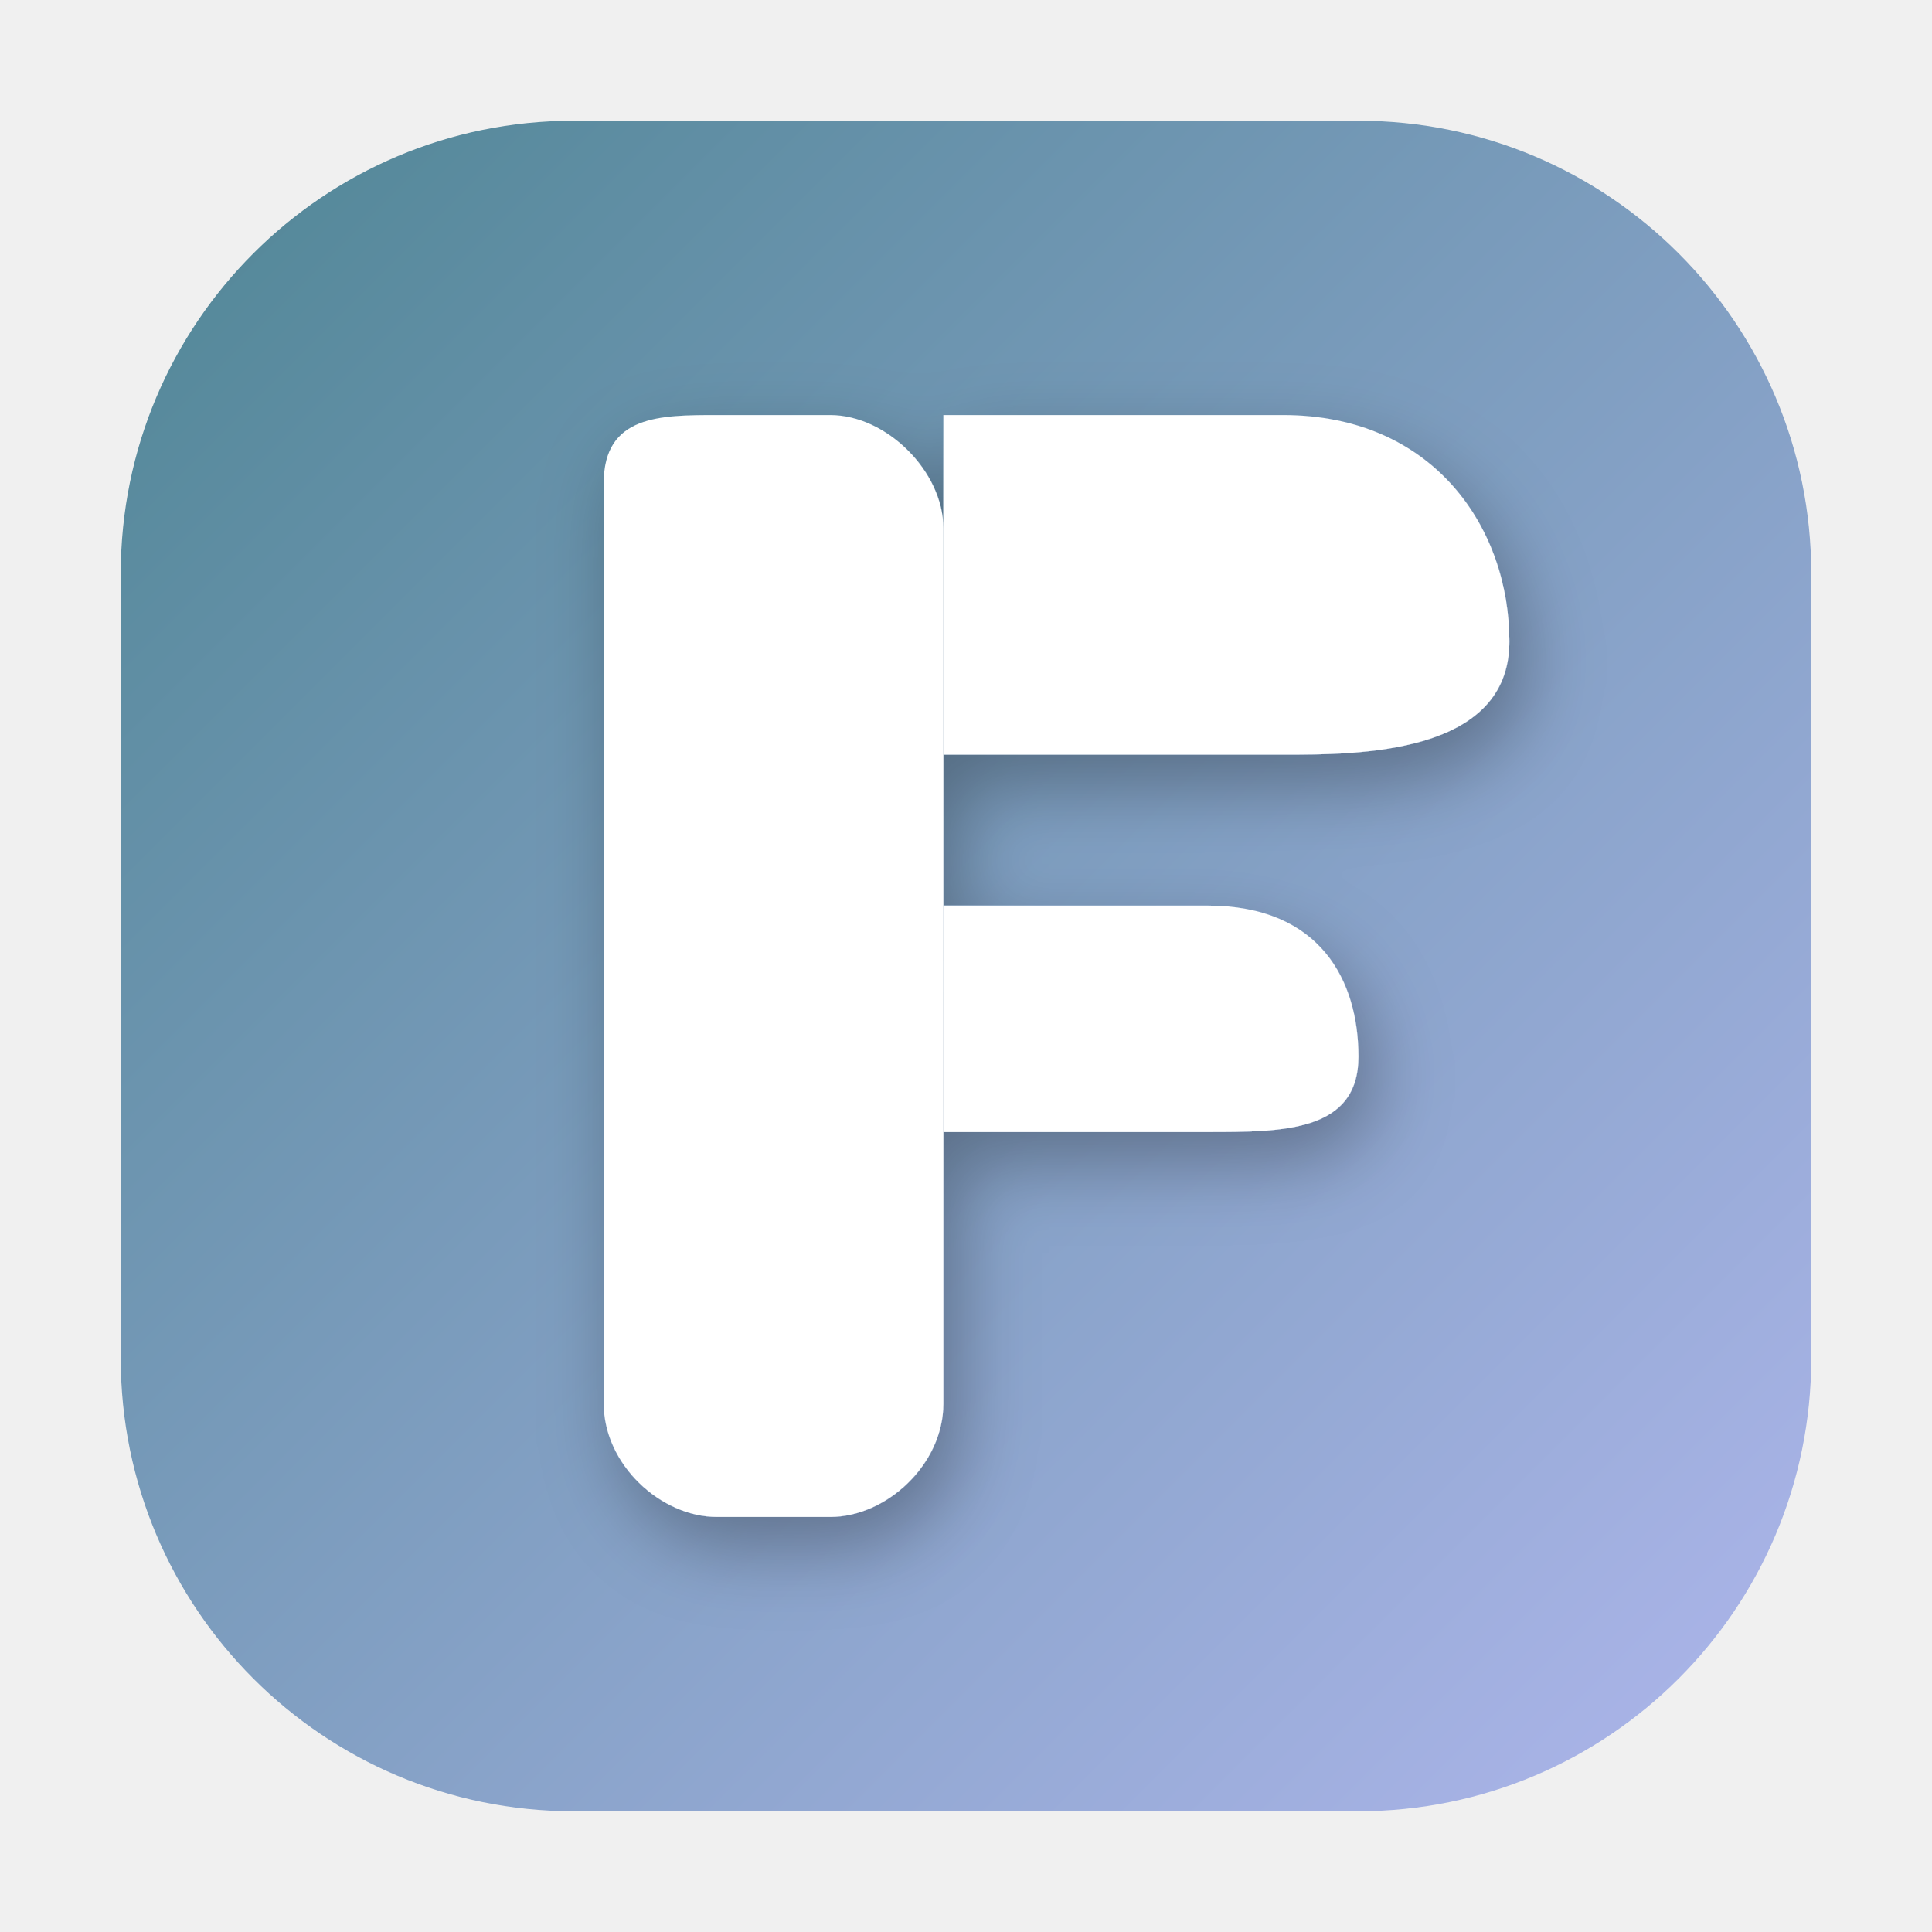
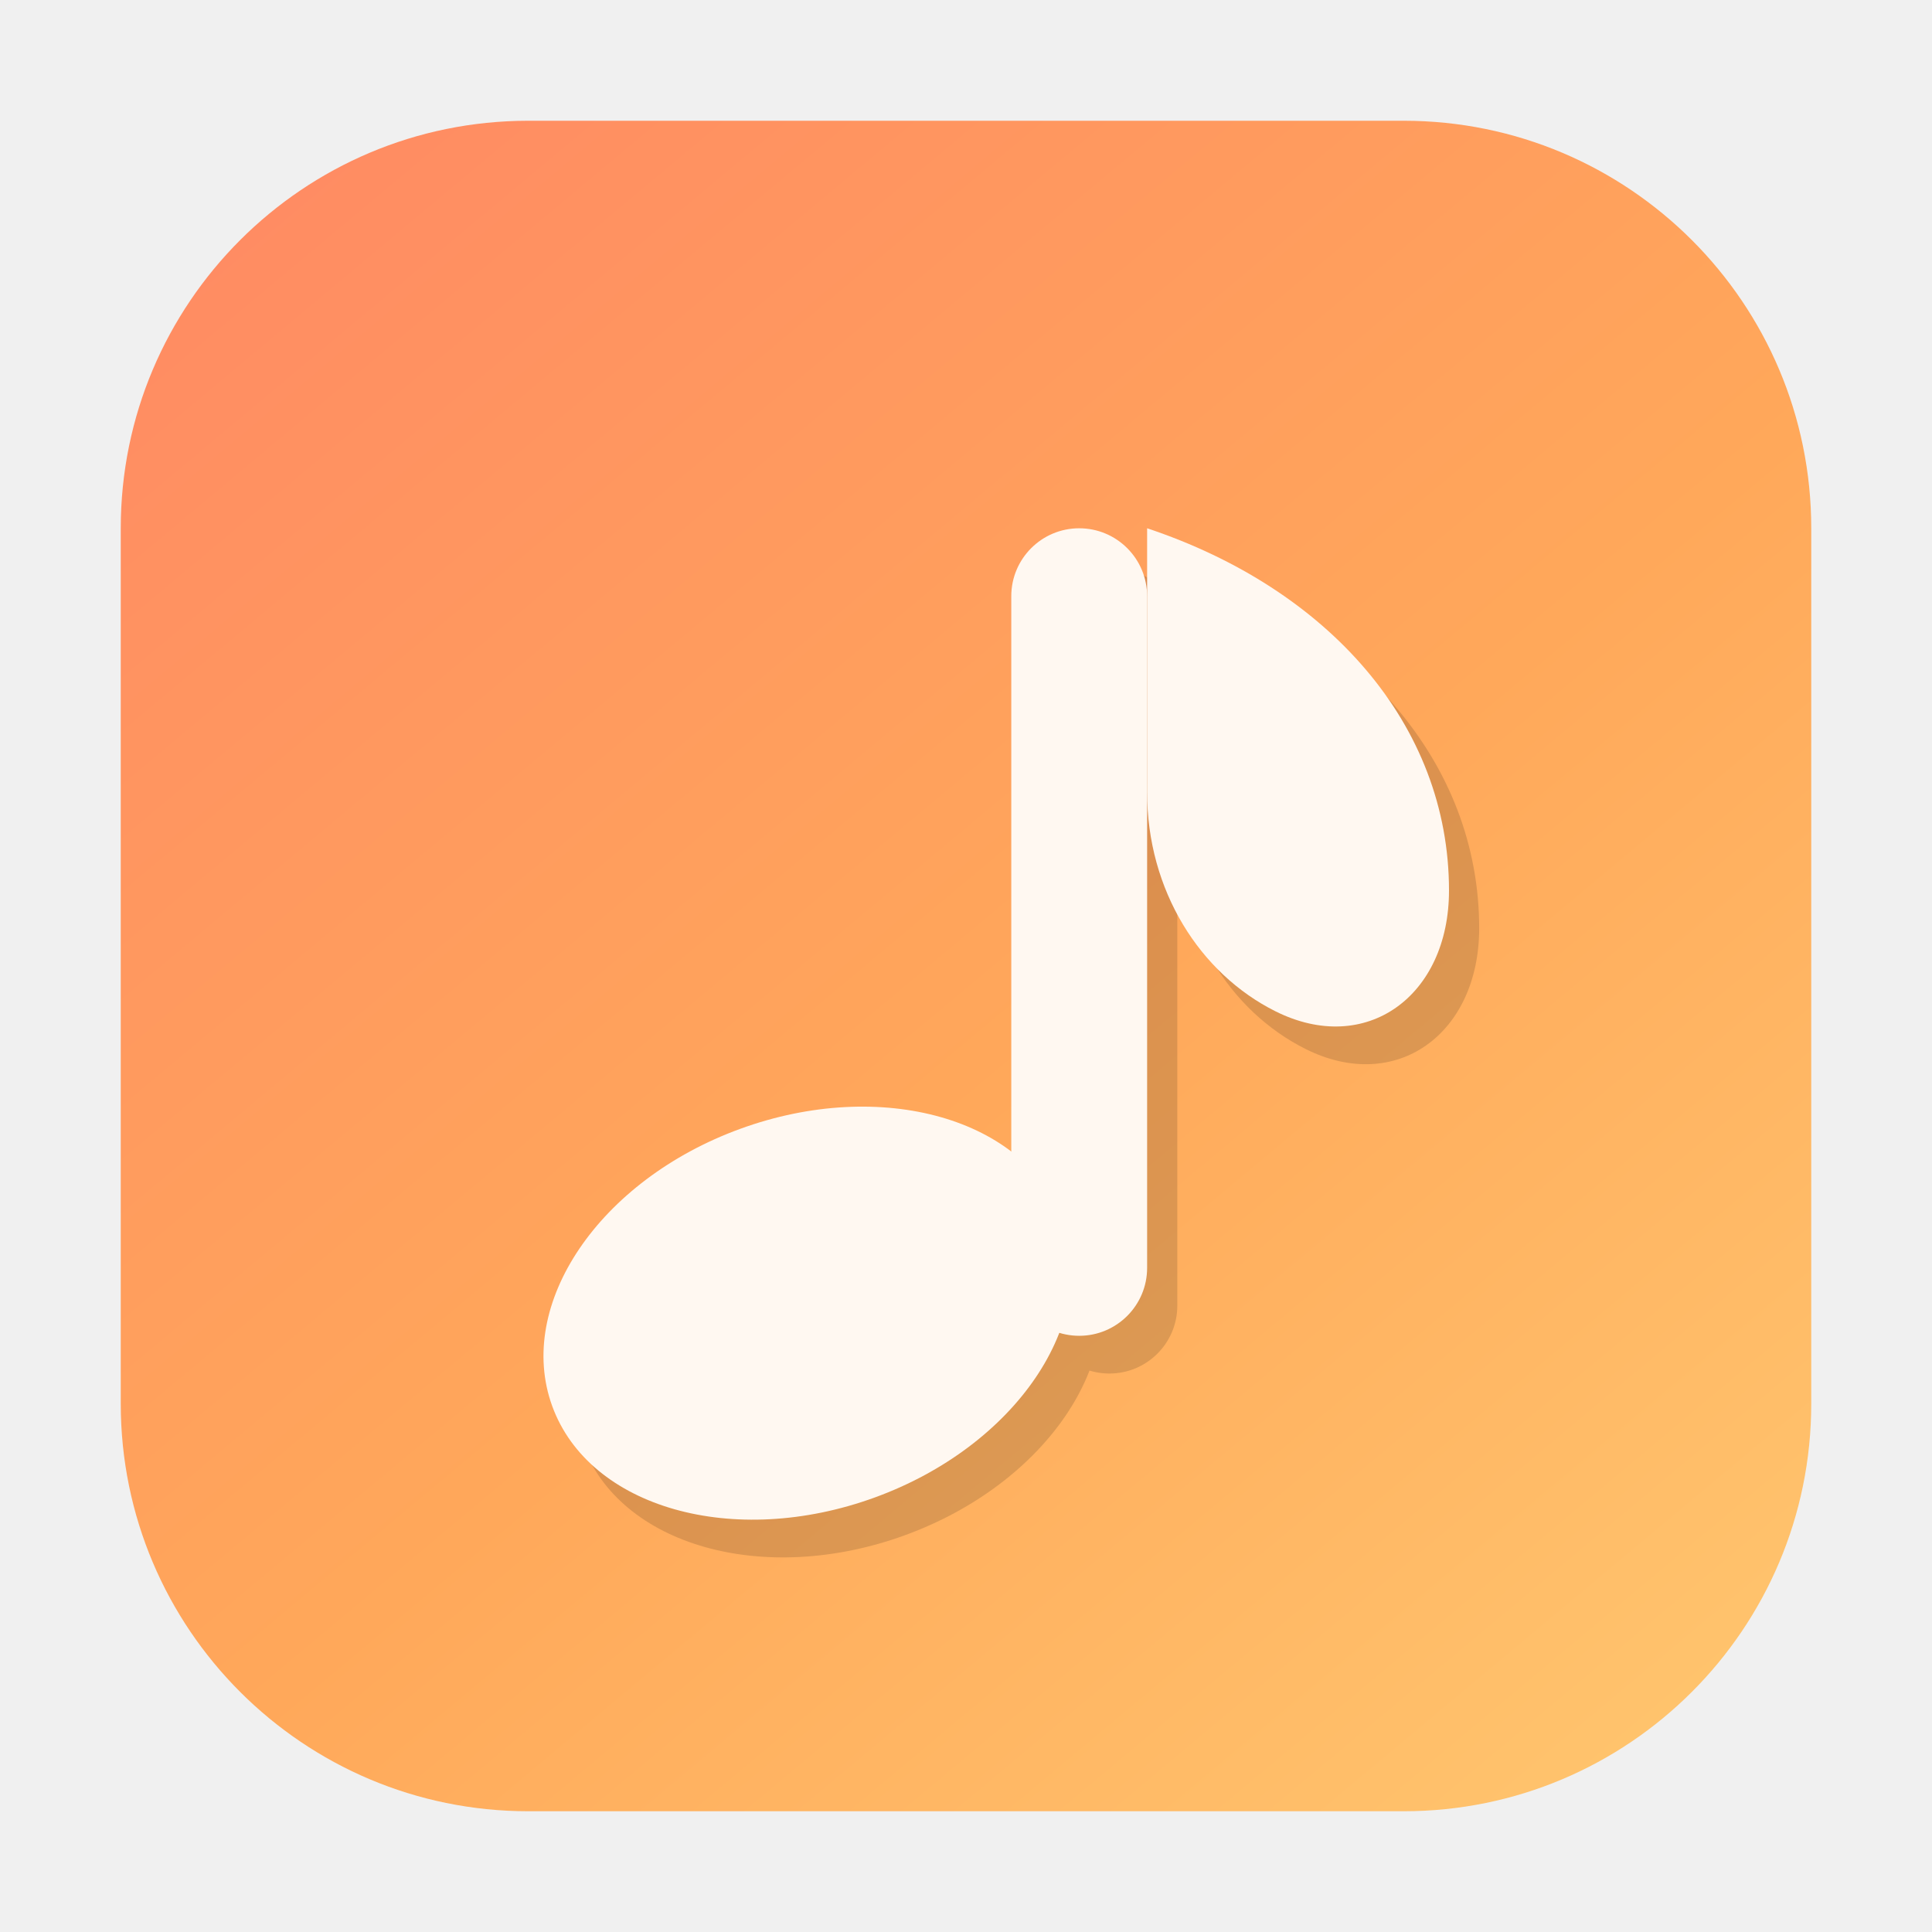
<svg xmlns="http://www.w3.org/2000/svg" width="512" height="512" viewBox="0 0 512 512" fill="none">
  <defs>
-     <linearGradient id="folia_gradient" x1="0" y1="0" x2="512" y2="512" gradientUnits="userSpaceOnUse">
-       <stop offset="0" stop-color="#48828E" />
-       <stop offset="1" stop-color="#B6BAF3" />
+     <linearGradient id="bg" x1="72" y1="40" x2="440" y2="480" gradientUnits="userSpaceOnUse">
+       <stop offset="0" stop-color="#FF8B63" />
+       <stop offset="0.55" stop-color="#FFA85A" />
+       <stop offset="1" stop-color="#FFC56E" />
    </linearGradient>
-     <filter id="dropShadow" x="-20%" y="-20%" width="140%" height="140%">
-       <feGaussianBlur in="SourceAlpha" stdDeviation="10" />
-       <feOffset dx="4" dy="8" result="offsetblur" />
-       <feComponentTransfer>
-         <feFuncA type="linear" slope="0.3" />
-       </feComponentTransfer>
-       <feMerge>
-         <feMergeNode />
-         <feMergeNode in="SourceGraphic" />
-       </feMerge>
-     </filter>
  </defs>
-   <rect x="32" y="32" width="448" height="448" rx="120" fill="url(#folia_gradient)" />
-   <g filter="url(#dropShadow)">
-     <path d="M160 128 C 160 110 175 110 190 110 H 220 C 235 110 250 125 250 140 V 372 C 250 388 235 402 220 402 H 190 C 175 402 160 388 160 372 V 128 Z" fill="white" />
-     <path d="M240 110 H 340 C 380 110 400 140 400 170 C 400 200 360 200 340 200 H 250 V 110 Z" fill="white" />
-     <path d="M250 240 H 320 C 350 240 360 260 360 280 C 360 300 340 300 320 300 H 250 V 240 Z" fill="white" />
+   <rect x="32" y="32" width="448" height="448" rx="108" fill="url(#bg)" />
+   <g transform="translate(8 10)" opacity="0.14">
+     <ellipse cx="214" cy="348" rx="72" ry="52" transform="rotate(-20 214 348)" fill="#000" />
+     <rect x="268" y="140" width="36" height="214" rx="18" fill="#000" />
+     <path d="M304 140 C352 156 384 192 384 236 C384 264 362 280 338 268 C318 258 304 236 304 210 V140 Z" fill="#000" />
+   </g>
+   <g>
+     <ellipse cx="214" cy="348" rx="72" ry="52" transform="rotate(-20 214 348)" fill="#FFF8F1" />
+     <rect x="268" y="140" width="36" height="214" rx="18" fill="#FFF8F1" />
+     <path d="M304 140 C352 156 384 192 384 236 C384 264 362 280 338 268 C318 258 304 236 304 210 V140 Z" fill="#FFF8F1" />
  </g>
</svg>
